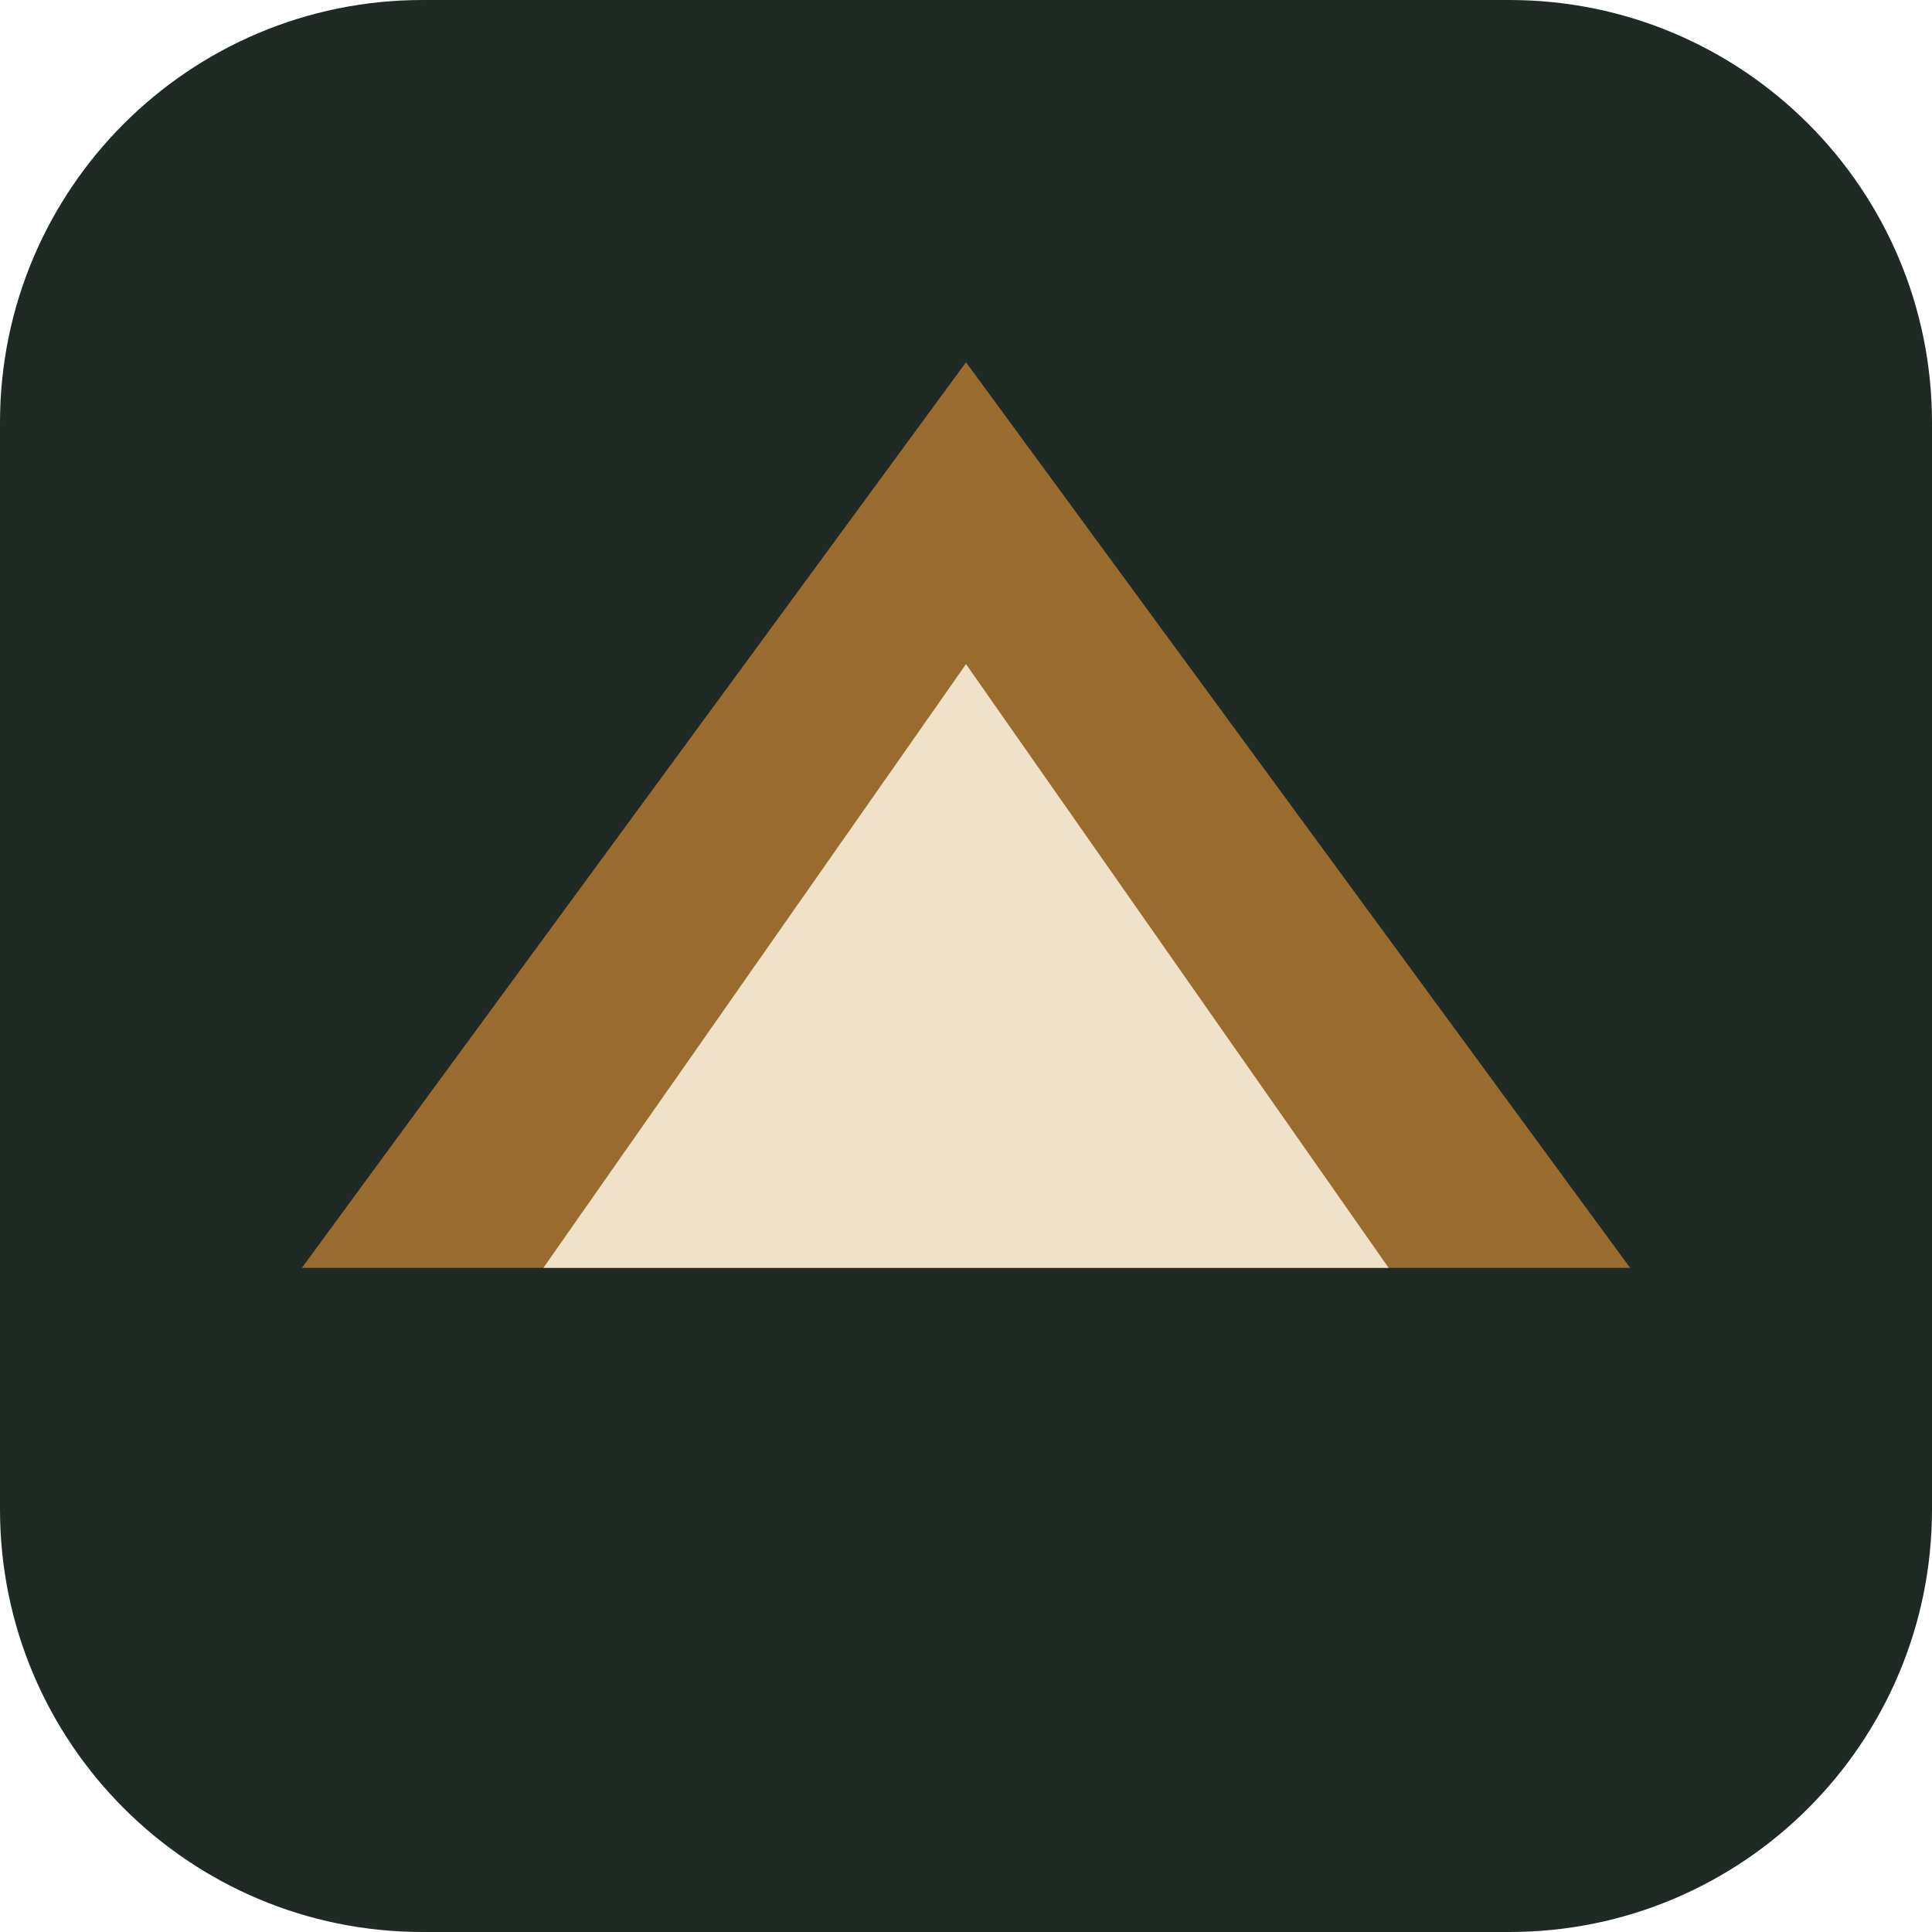
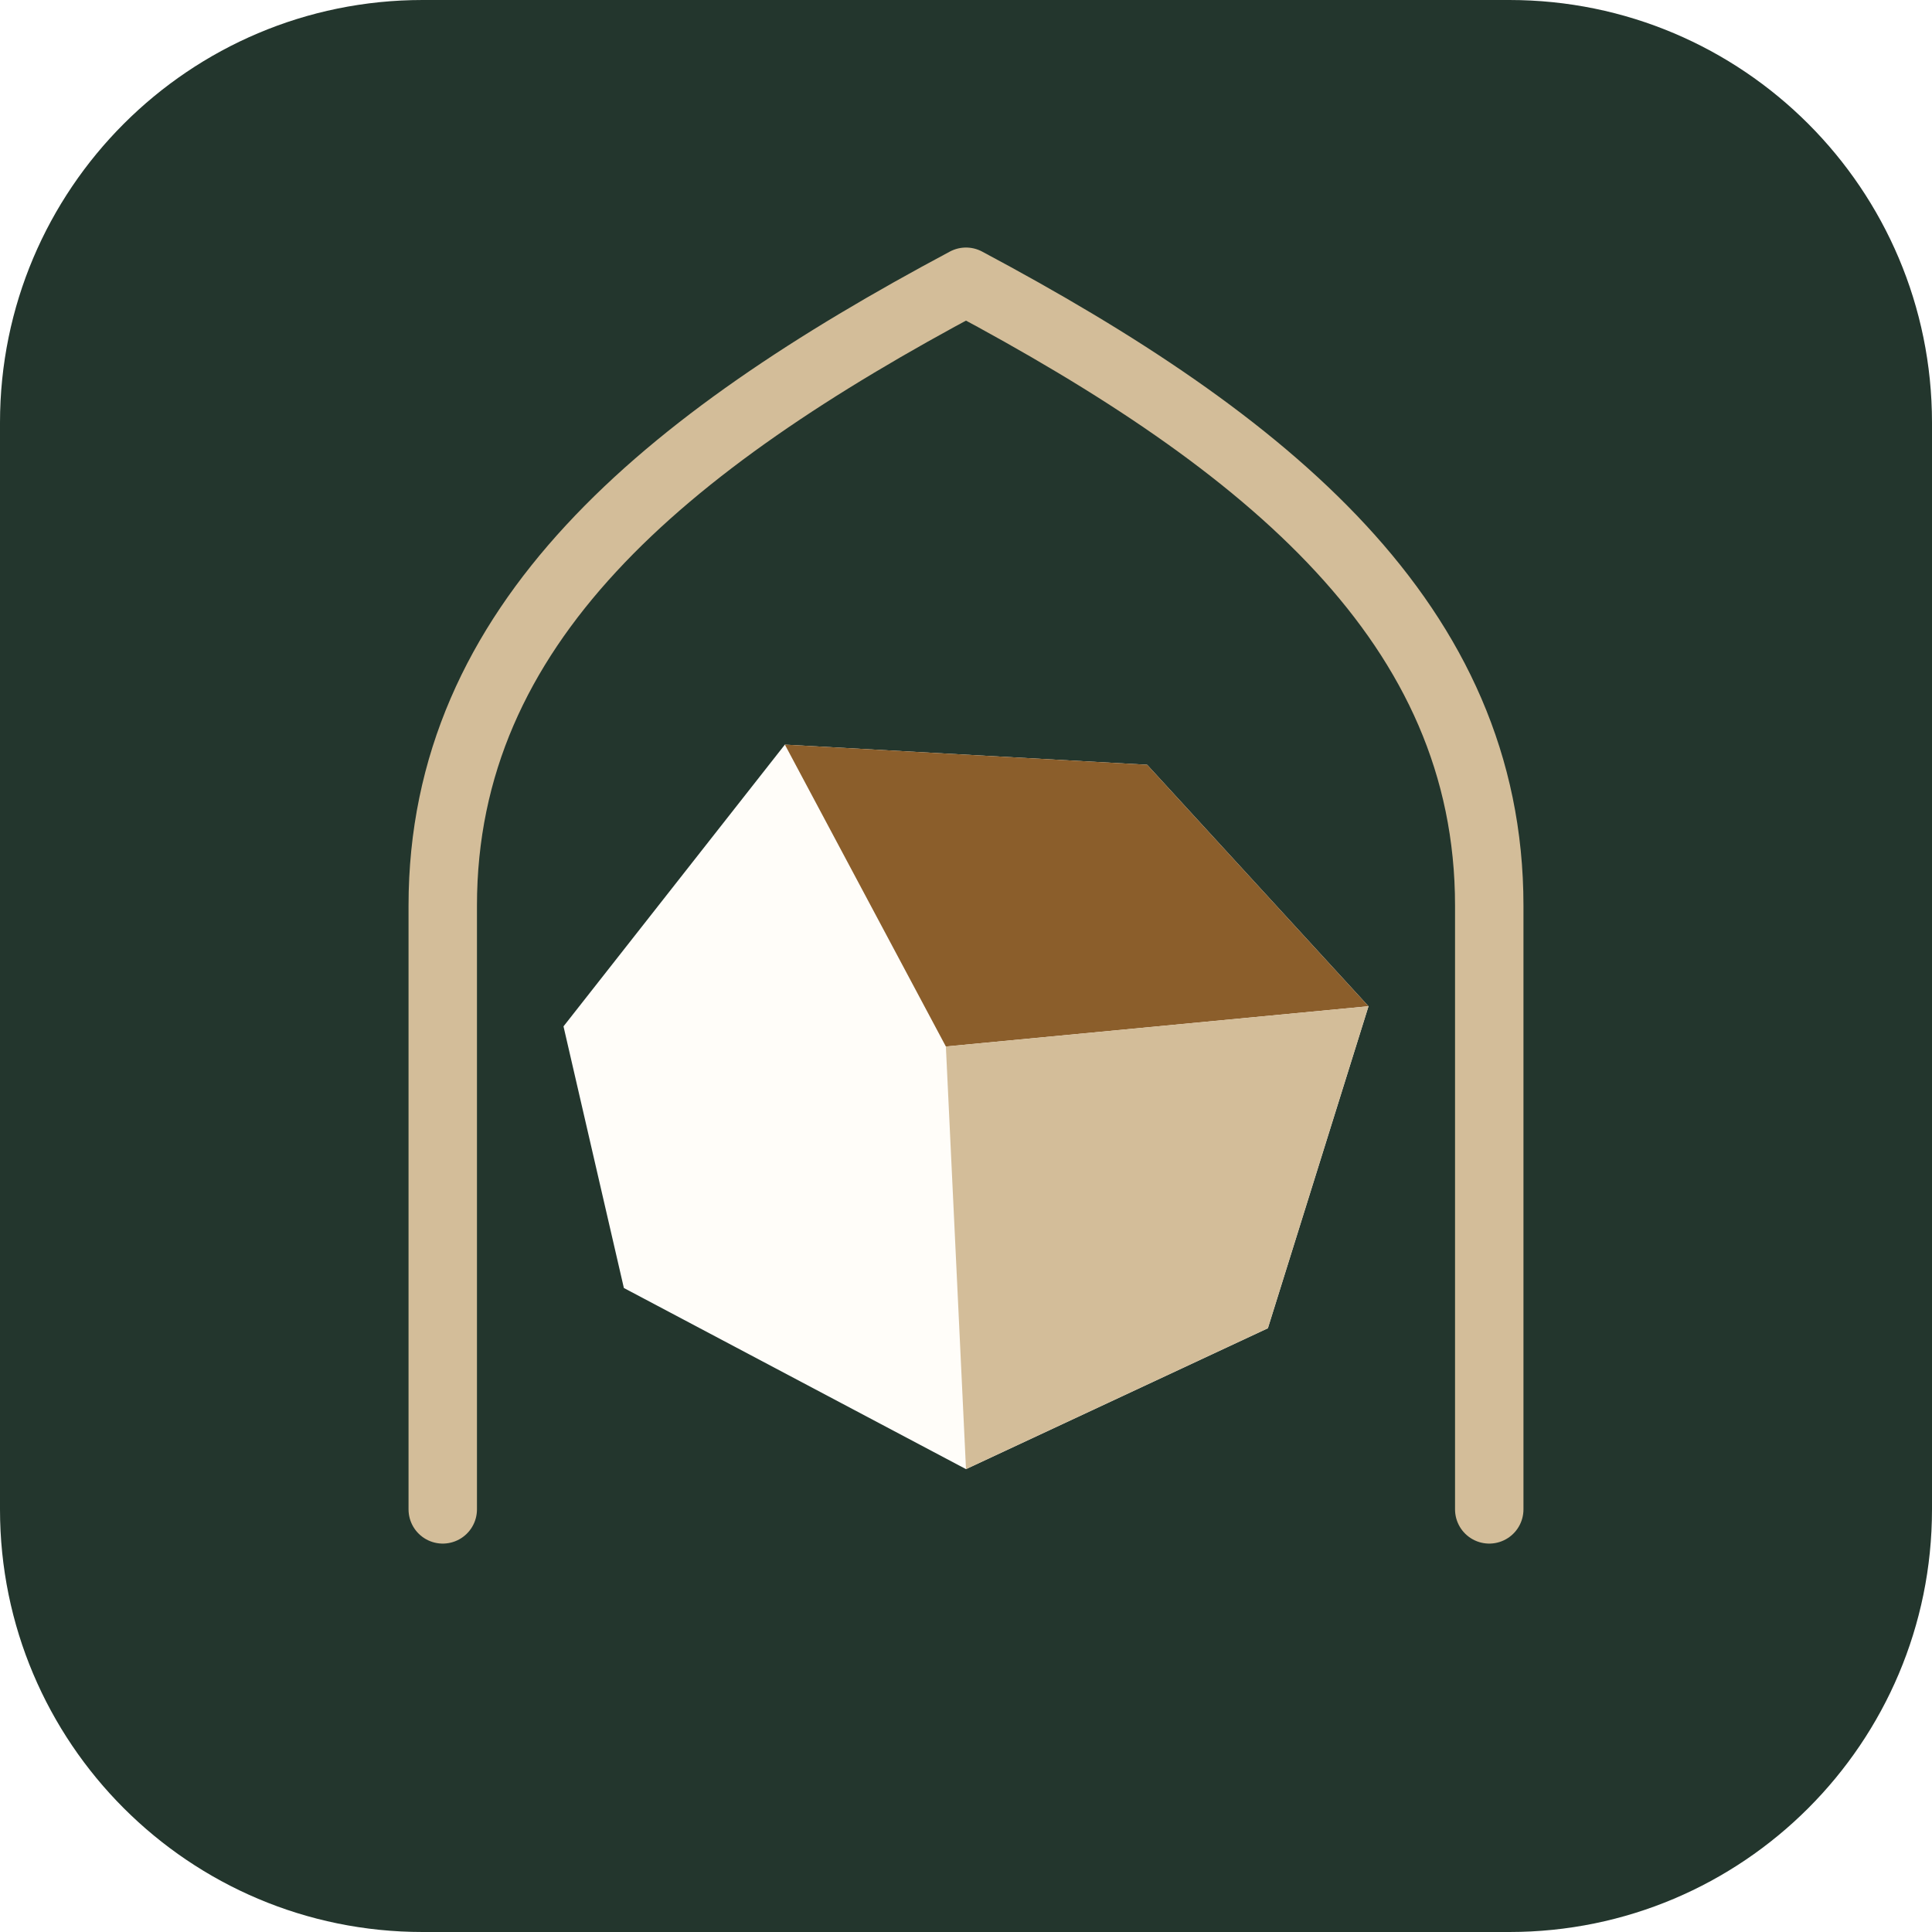
- <svg xmlns="http://www.w3.org/2000/svg" viewBox="0 0 128 128" role="img" aria-label="SANGA">
-   <rect width="128" height="128" rx="28" fill="#1f2a24" />
-   <path d="M20 84 L64 24 L108 84 Z" fill="#9a6b2f" />
-   <path d="M36 84 L64 44 L92 84 Z" fill="#f0e2c8" />
+ <svg xmlns="http://www.w3.org/2000/svg" width="96" height="96" viewBox="0 0 96 96" role="img" aria-labelledby="logo-title">
+   <rect width="96" height="96" rx="21" fill="#23362d" />
+   <path d="M22 75V45C22 31 33 22 48 14C63 22 74 31 74 45V75" fill="none" stroke="#d3bd99" stroke-width="3.4" stroke-linecap="round" stroke-linejoin="round" />
+   <path d="M39 37 57 38 68 50 63 66 48 73 31 64 28 51Z" fill="#fffdf9" />
+   <path d="M39 37 57 38 68 50 47 52Z" fill="#8b5e2b" />
+   <path d="M47 52 68 50 63 66 48 73Z" fill="#d3bd99" />
</svg>
